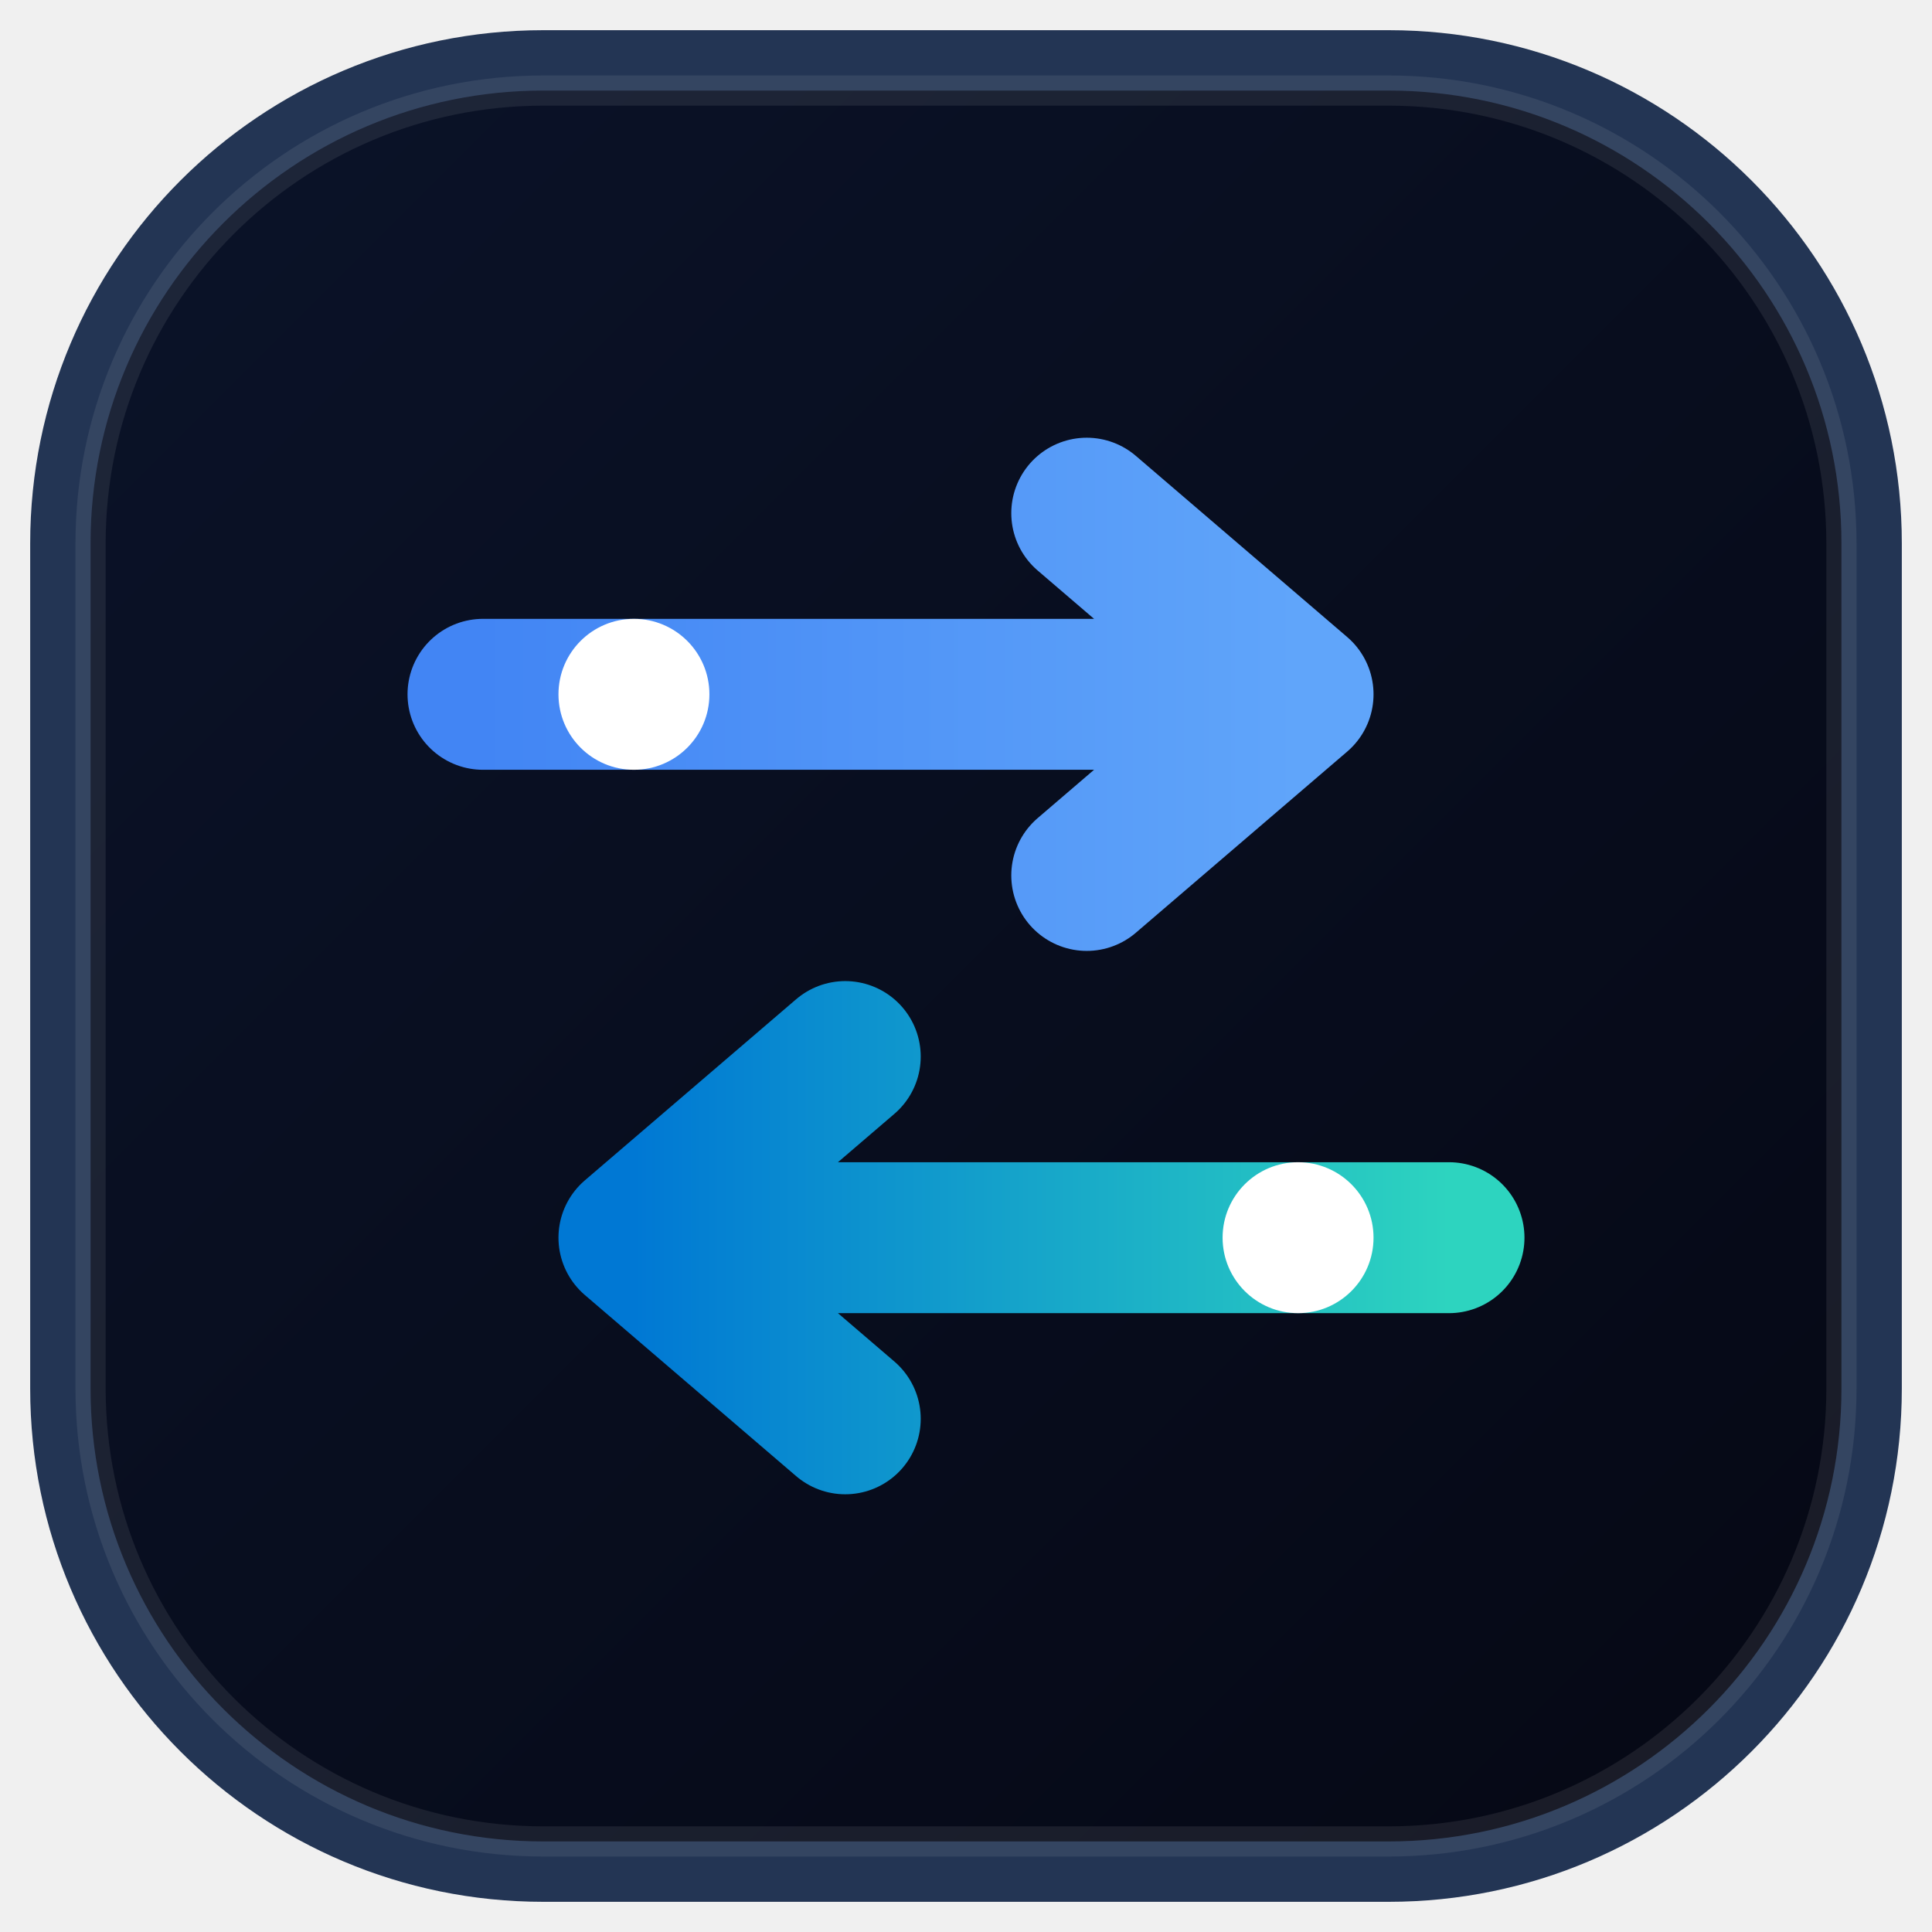
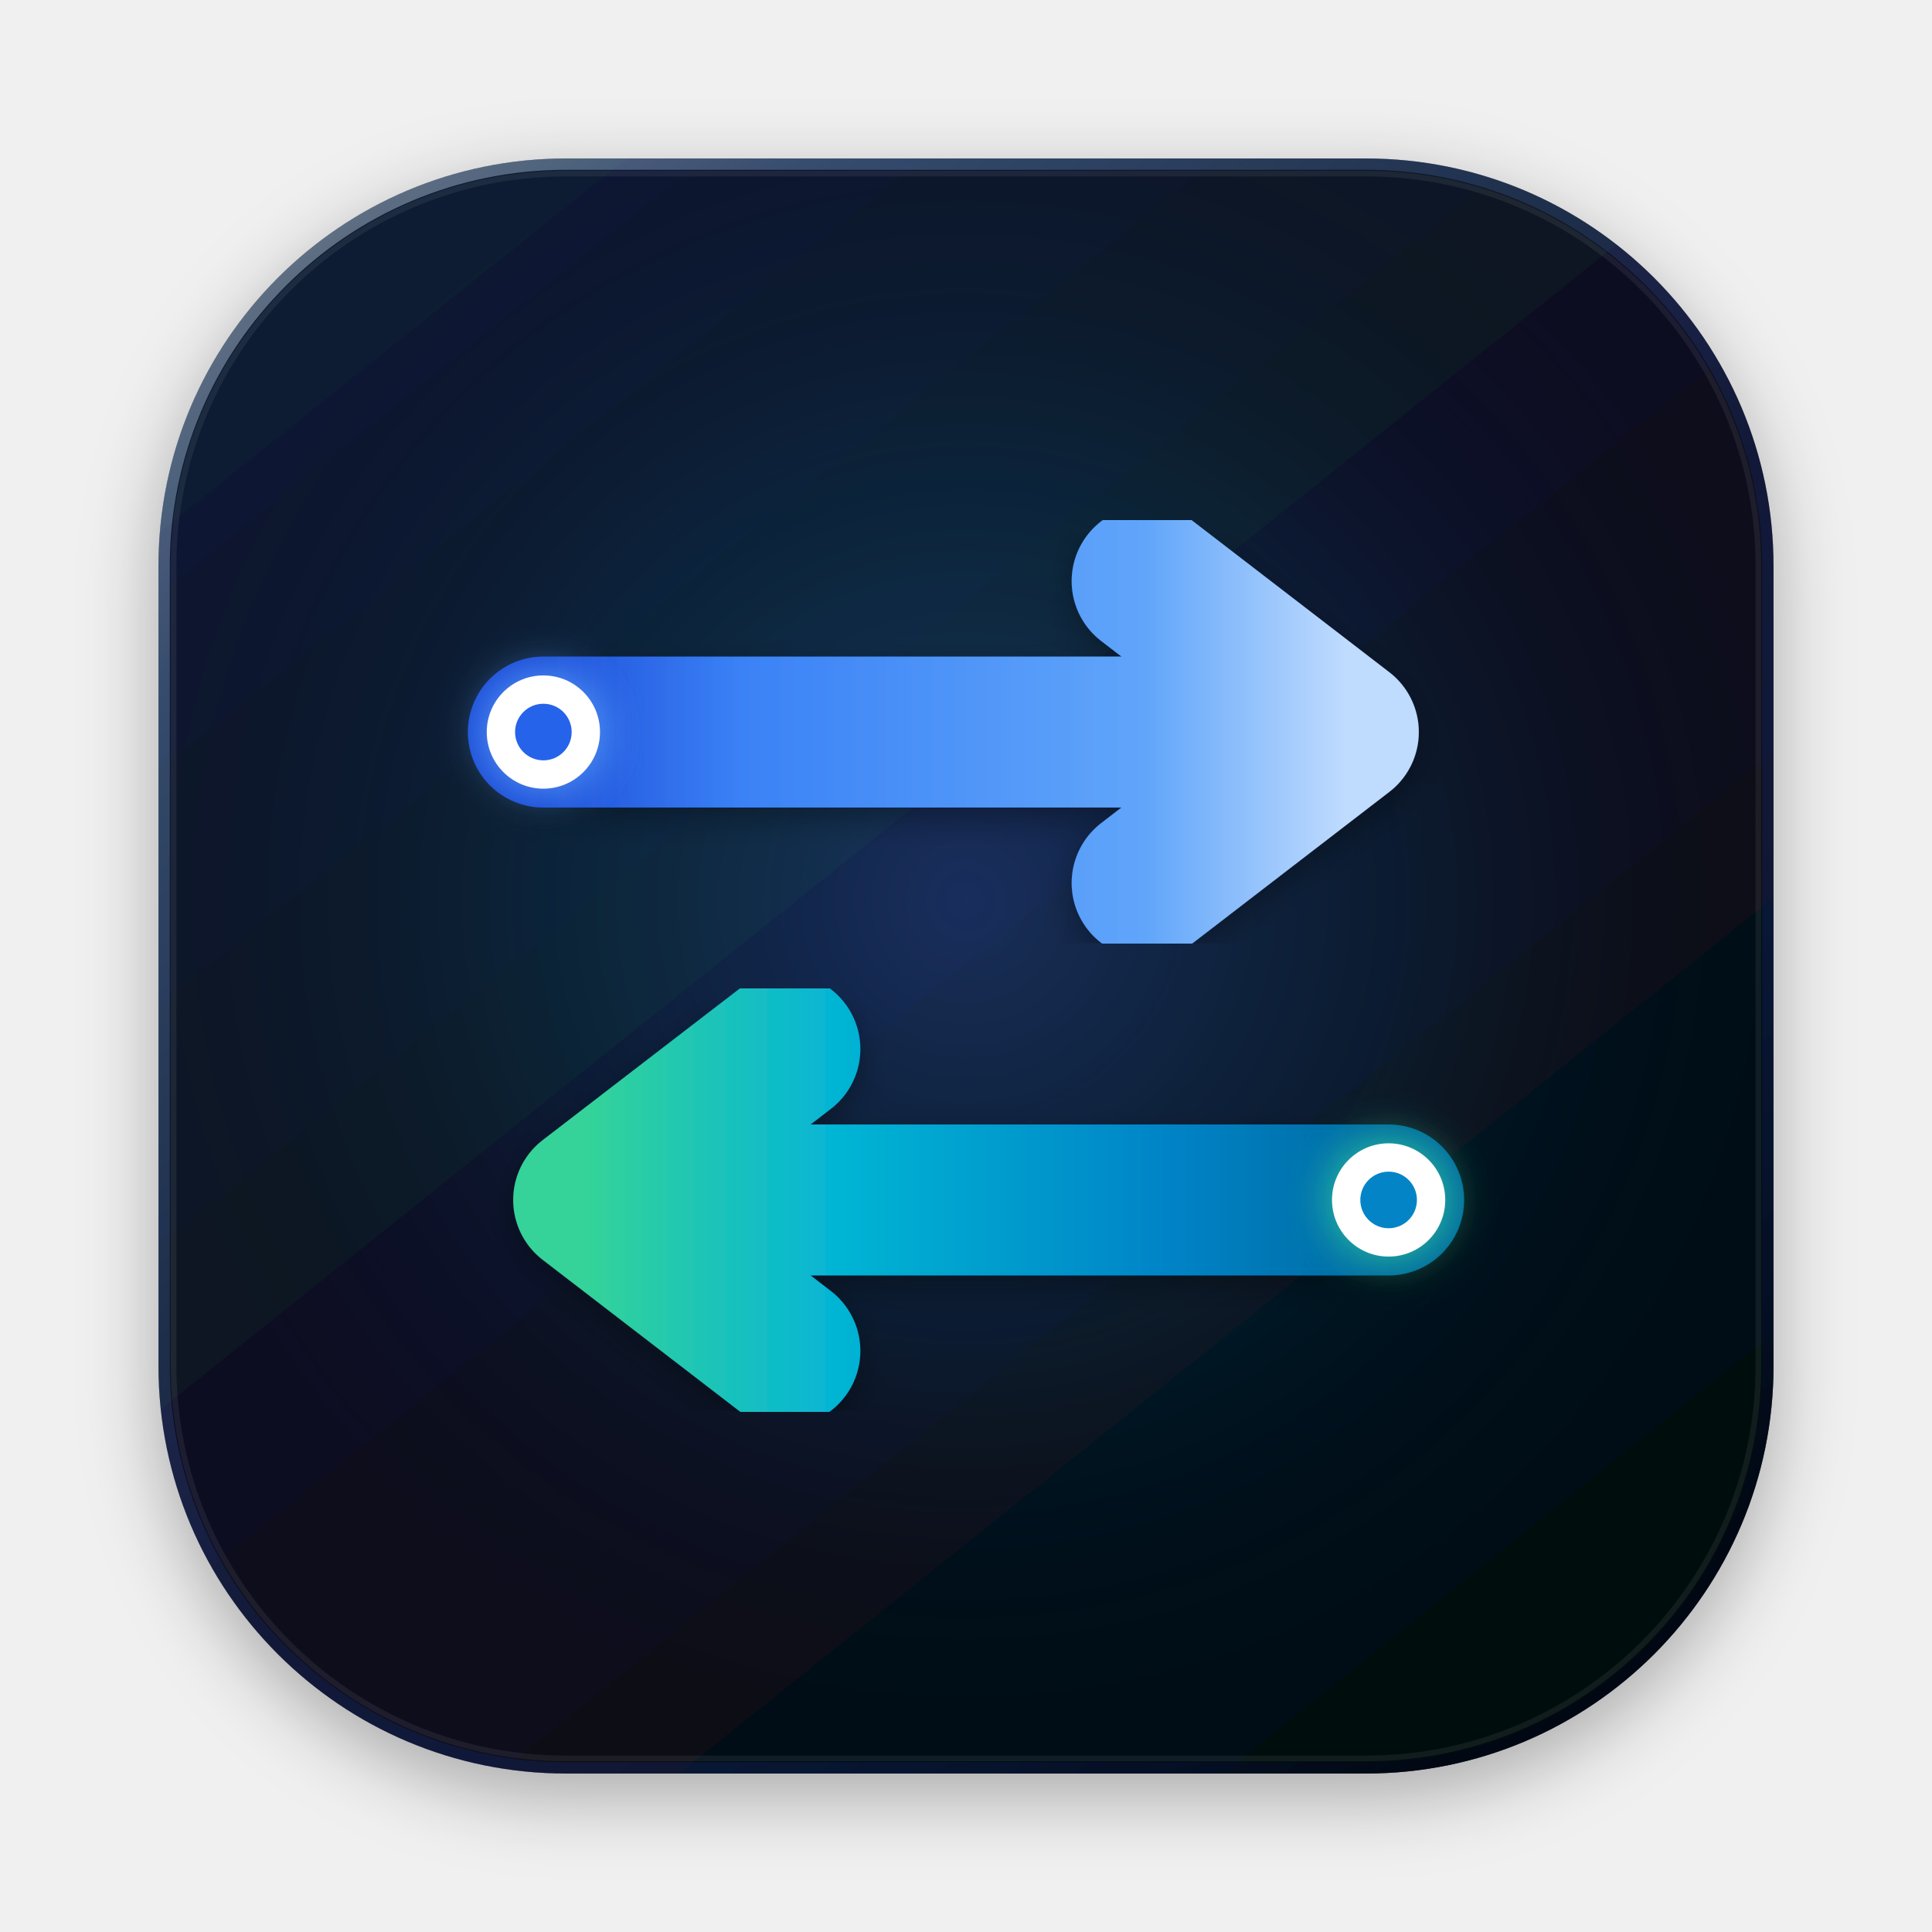
- <svg xmlns="http://www.w3.org/2000/svg" viewBox="0 0 64 64" width="64" height="64">
+ <svg xmlns="http://www.w3.org/2000/svg" viewBox="0 0 512 512" width="512" height="512">
  <defs>
-     <linearGradient id="bgGrad" x1="0" y1="0" x2="1" y2="1">
-       <stop offset="0%" stop-color="#0b1329" />
-       <stop offset="100%" stop-color="#050814" />
+     <linearGradient id="bgGrad3" x1="0.1" y1="0" x2="0.9" y2="1">
+       <stop offset="0%" stop-color="#111c35" />
+       <stop offset="35%" stop-color="#0b1325" />
+       <stop offset="100%" stop-color="#03060d" />
    </linearGradient>
-     <linearGradient id="gBlue" x1="0" y1="0" x2="1" y2="0">
-       <stop offset="0%" stop-color="#4285F4" />
-       <stop offset="100%" stop-color="#60a5fa" />
+     <linearGradient id="rimGrad3" x1="0" y1="0" x2="0.8" y2="1">
+       <stop offset="0%" stop-color="rgba(255, 255, 255, 0.45)" />
+       <stop offset="20%" stop-color="rgba(147, 197, 253, 0.3)" />
+       <stop offset="60%" stop-color="rgba(30, 58, 138, 0.25)" />
+       <stop offset="100%" stop-color="rgba(2, 6, 23, 0.7)" />
    </linearGradient>
-     <linearGradient id="mTeal" x1="0" y1="0" x2="1" y2="0">
-       <stop offset="0%" stop-color="#0078D4" />
-       <stop offset="100%" stop-color="#2dd4bf" />
+     <radialGradient id="ambientGlow3" cx="50%" cy="46%" r="52%">
+       <stop offset="0%" stop-color="#3B82F6" stop-opacity="0.28" />
+       <stop offset="50%" stop-color="#0284C7" stop-opacity="0.12" />
+       <stop offset="100%" stop-color="#0B1325" stop-opacity="0" />
+     </radialGradient>
+     <linearGradient id="googleArrowGrad3" x1="0" y1="0" x2="1" y2="0">
+       <stop offset="0%" stop-color="#1D4ED8" />
+       <stop offset="25%" stop-color="#3B82F6" />
+       <stop offset="75%" stop-color="#60A5FA" />
+       <stop offset="100%" stop-color="#BFDBFE" />
    </linearGradient>
-     <filter id="glow" x="-20%" y="-20%" width="140%" height="140%">
-       <feDropShadow dx="0" dy="2" stdDeviation="3" flood-color="#4285F4" flood-opacity="0.3" />
+     <linearGradient id="msArrowGrad3" x1="1" y1="0" x2="0" y2="0">
+       <stop offset="0%" stop-color="#0369A1" />
+       <stop offset="28%" stop-color="#0284C7" />
+       <stop offset="70%" stop-color="#06B6D4" />
+       <stop offset="100%" stop-color="#34D399" />
+     </linearGradient>
+     <filter id="badgeShadow3" x="-20%" y="-15%" width="140%" height="140%">
+       <feDropShadow dx="0" dy="24" stdDeviation="28" flood-color="#000000" flood-opacity="0.55" />
+       <feDropShadow dx="0" dy="6" stdDeviation="10" flood-color="#000000" flood-opacity="0.3" />
+     </filter>
+     <filter id="arrowShadow3" x="-20%" y="-20%" width="140%" height="140%">
+       <feDropShadow dx="0" dy="10" stdDeviation="12" flood-color="#000000" flood-opacity="0.5" />
+       <feDropShadow dx="0" dy="3" stdDeviation="4" flood-color="#000000" flood-opacity="0.3" />
+     </filter>
+     <filter id="dotGlowGoogle3" x="-60%" y="-60%" width="220%" height="220%">
+       <feDropShadow dx="0" dy="0" stdDeviation="6" flood-color="#60A5FA" flood-opacity="0.95" />
+     </filter>
+     <filter id="dotGlowMs3" x="-60%" y="-60%" width="220%" height="220%">
+       <feDropShadow dx="0" dy="0" stdDeviation="6" flood-color="#34D399" flood-opacity="0.95" />
    </filter>
  </defs>
-   <rect x="2" y="2" width="60" height="60" rx="16" fill="url(#bgGrad)" stroke="#233554" stroke-width="2" />
-   <rect x="3" y="3" width="58" height="58" rx="15" fill="none" stroke="rgba(255,255,255,0.08)" stroke-width="1" />
-   <path d="M16 23 h26 M36 17 l7 6 -7 6" fill="none" stroke="url(#gBlue)" stroke-width="5" stroke-linecap="round" stroke-linejoin="round" />
-   <path d="M48 41 h-26 M28 35 l-7 6 7 6" fill="none" stroke="url(#mTeal)" stroke-width="5" stroke-linecap="round" stroke-linejoin="round" />
-   <circle cx="21" cy="23" r="2.5" fill="#ffffff" />
-   <circle cx="43" cy="41" r="2.5" fill="#ffffff" />
+   <g filter="url(#badgeShadow3)">
+     <rect x="42" y="42" width="428" height="428" rx="108" fill="url(#bgGrad3)" />
+   </g>
+   <rect x="42" y="42" width="428" height="428" rx="108" fill="url(#ambientGlow3)" />
+   <rect x="43.5" y="43.5" width="425" height="425" rx="106.5" fill="none" stroke="url(#rimGrad3)" stroke-width="3" />
+   <rect x="46" y="46" width="420" height="420" rx="104" fill="none" stroke="rgba(255, 255, 255, 0.07)" stroke-width="1.5" />
+   <g filter="url(#arrowShadow3)">
+     <path d="M 144 194 H 344 M 304 154 L 356 194 L 304 234" fill="none" stroke="url(#googleArrowGrad3)" stroke-width="40" stroke-linecap="round" stroke-linejoin="round" />
+   </g>
+   <circle cx="144" cy="194" r="15" fill="#FFFFFF" filter="url(#dotGlowGoogle3)" />
+   <circle cx="144" cy="194" r="7.5" fill="#2563EB" />
+   <g filter="url(#arrowShadow3)">
+     <path d="M 368 318 H 168 M 208 278 L 156 318 L 208 358" fill="none" stroke="url(#msArrowGrad3)" stroke-width="40" stroke-linecap="round" stroke-linejoin="round" />
+   </g>
+   <circle cx="368" cy="318" r="15" fill="#FFFFFF" filter="url(#dotGlowMs3)" />
+   <circle cx="368" cy="318" r="7.5" fill="#0284C7" />
</svg>
